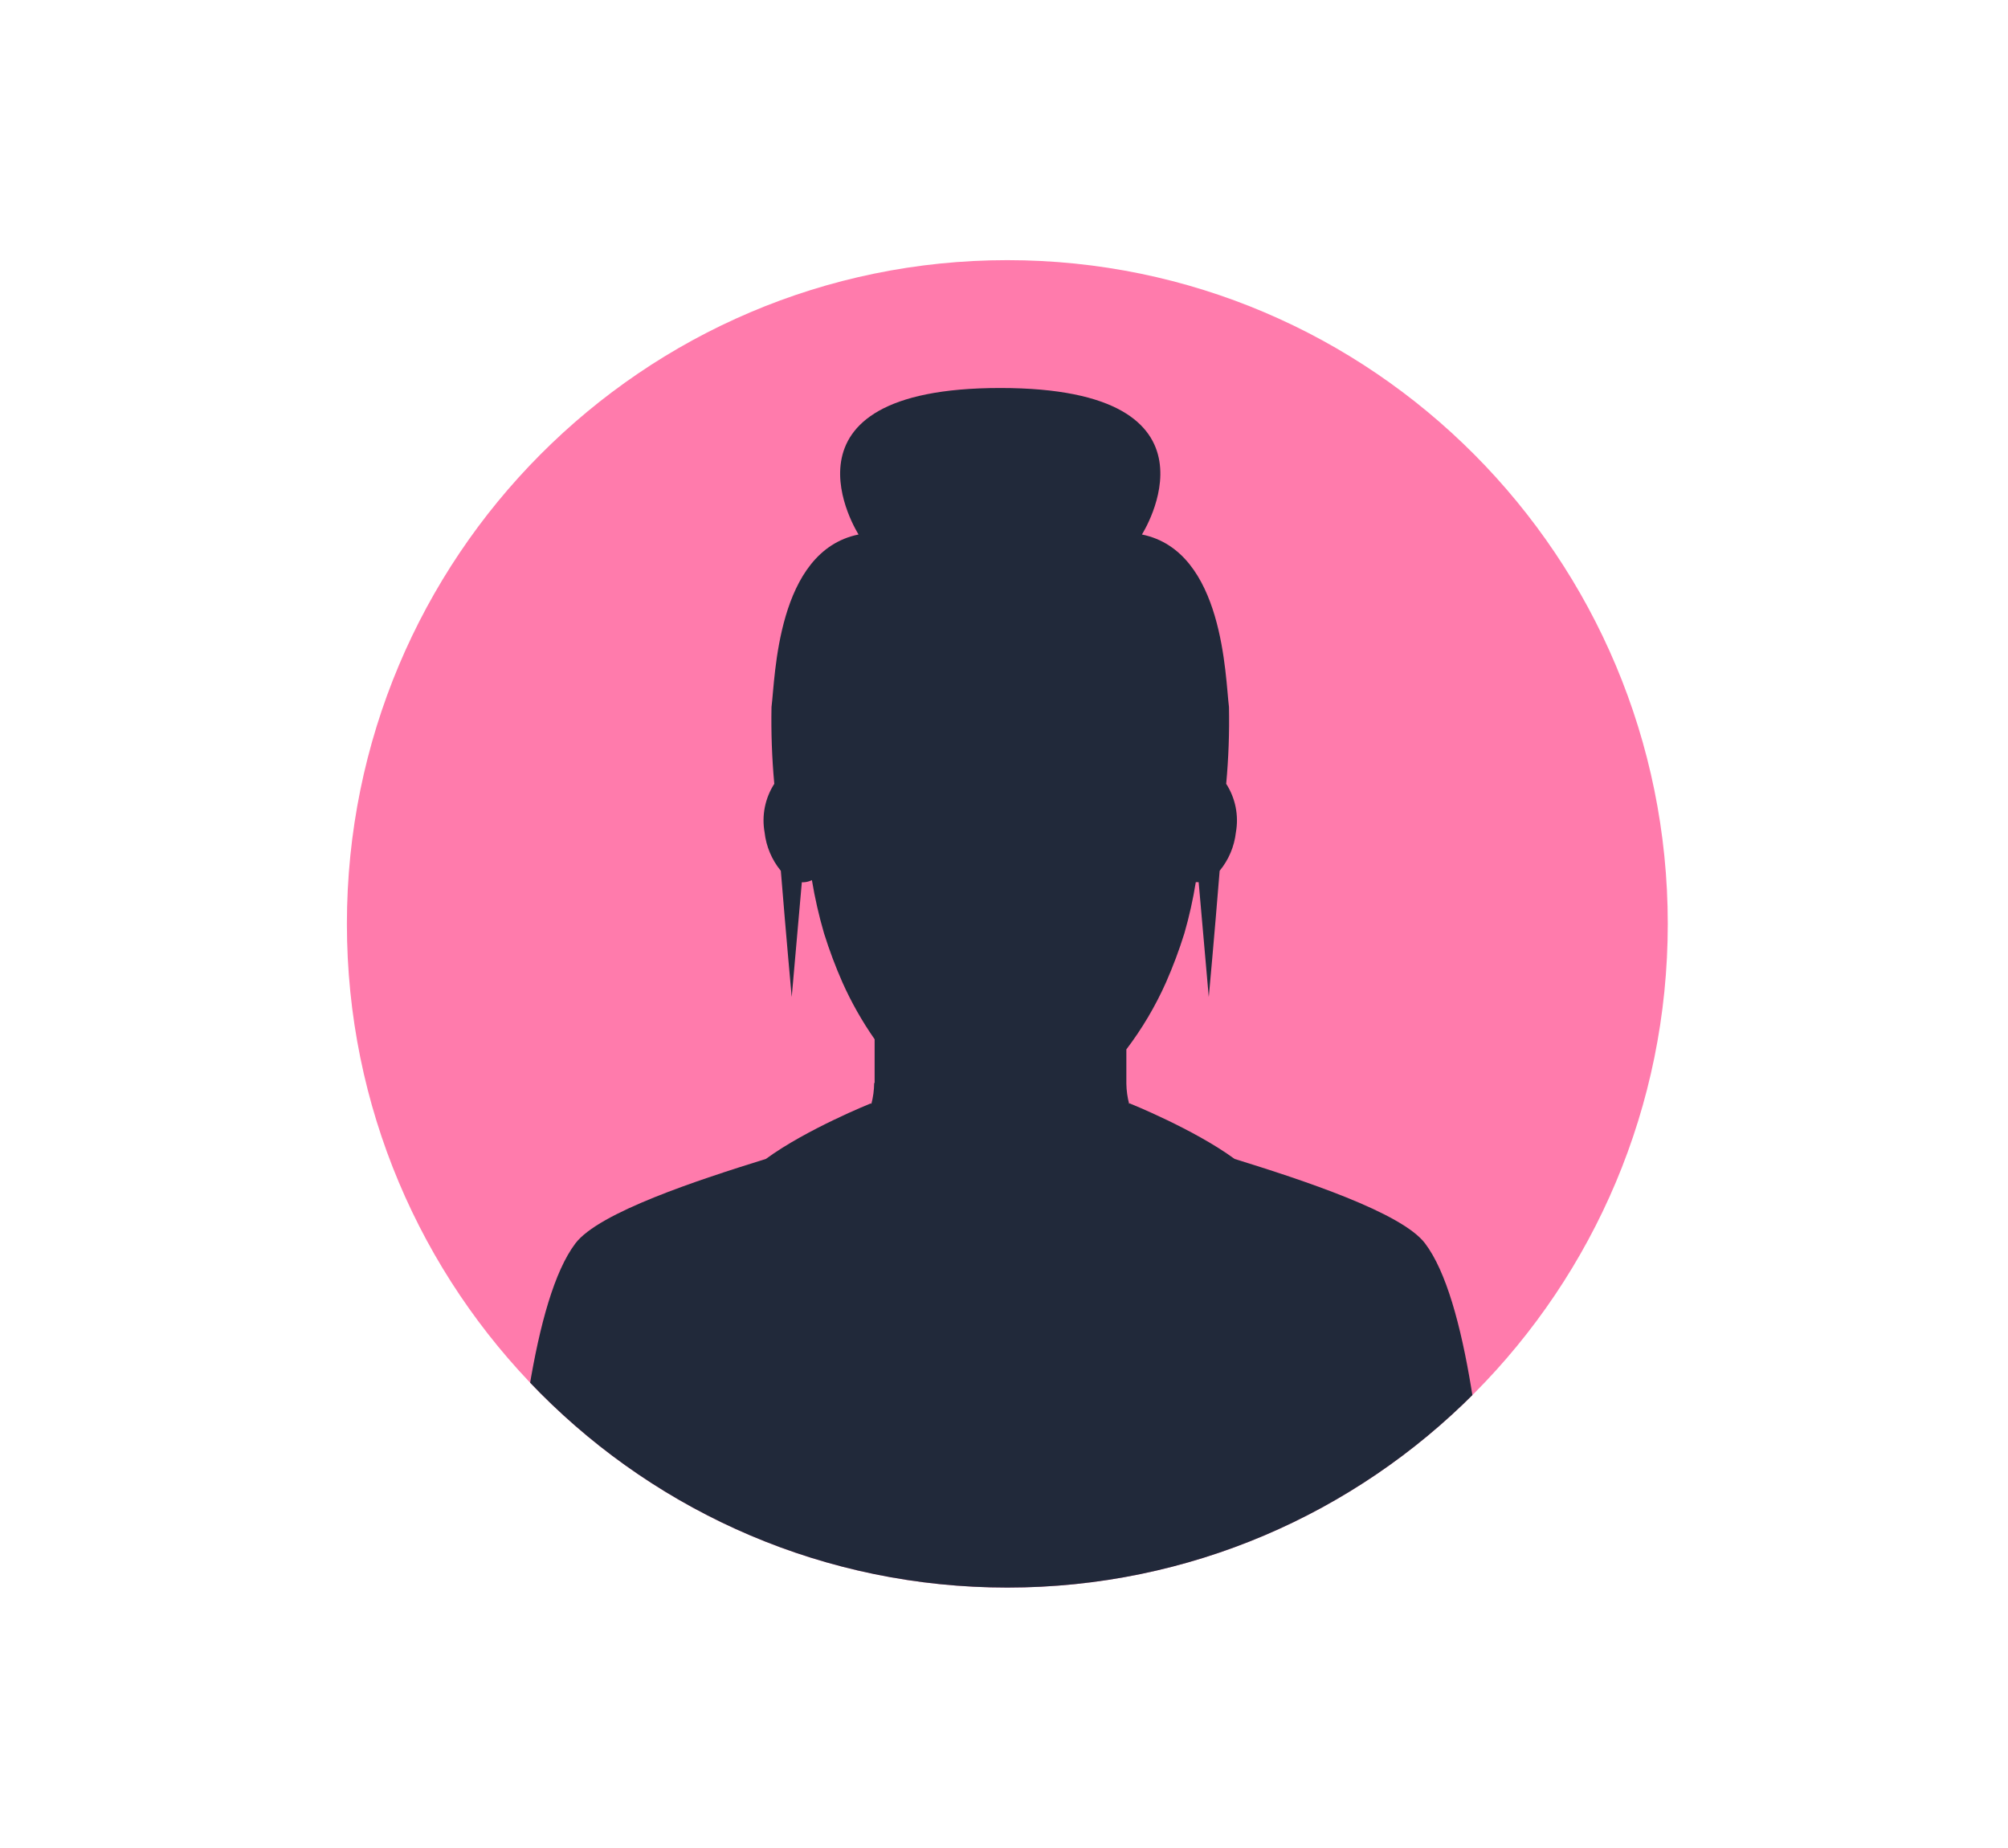
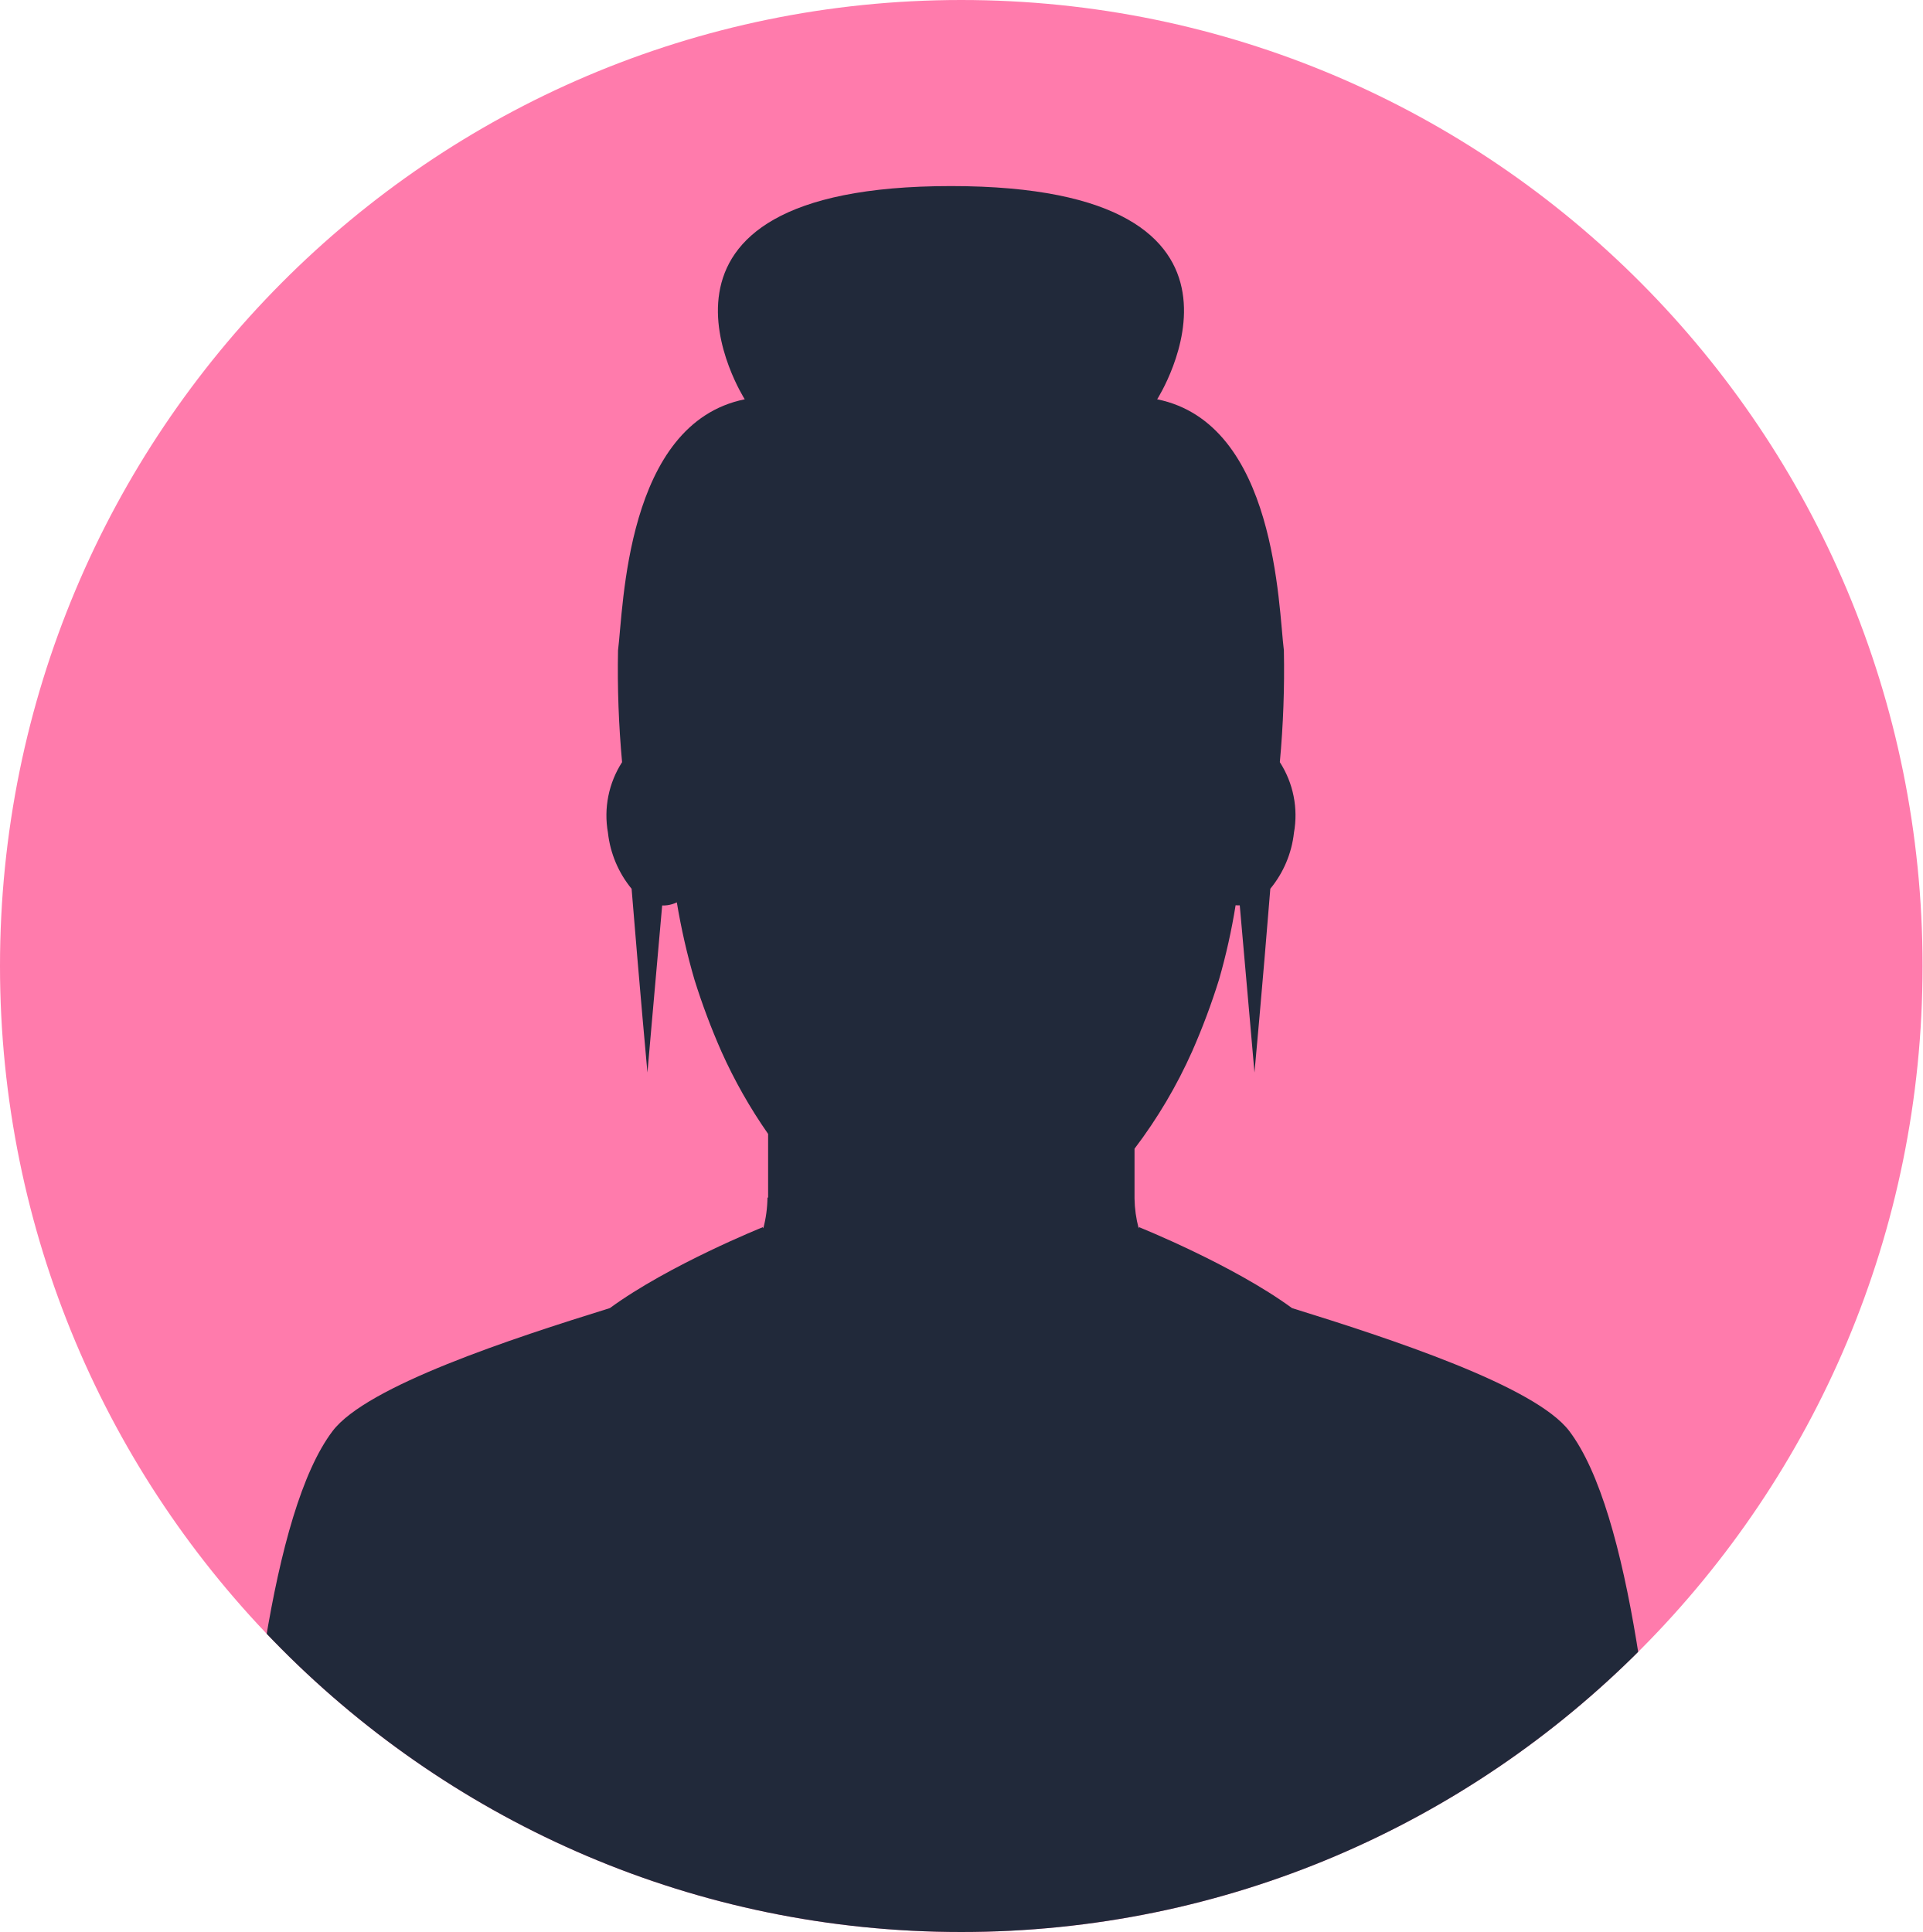
- <svg xmlns="http://www.w3.org/2000/svg" width="301" height="277" viewBox="0 0 301 277">
+ <svg xmlns="http://www.w3.org/2000/svg" width="198" height="199" viewBox="0 0 198 199">
  <defs>
    <clipPath id="a">
      <ellipse cx="99" cy="99.5" rx="99" ry="99.5" transform="translate(52 39)" fill="none" />
    </clipPath>
-     <clipPath id="c">
-       <rect width="301" height="277" />
-     </clipPath>
  </defs>
-   <g id="b" clip-path="url(#c)">
-     <g clip-path="url(#a)">
-       <g transform="translate(-5628 -464.106)">
-         <g transform="translate(5680 498.163)">
-           <rect width="201.001" height="209.212" transform="translate(0 0)" fill="#ff7bac" />
-           <path d="M5739.313,615.065s-9.645,3.87-15.752,8.335c-10.088,3.135-25.042,8.017-28.559,12.67-6.33,8.374-8.789,32.256-10.064,52.011h147.5c-1.275-19.754-3.731-43.637-10.064-52.011-3.513-4.653-18.47-9.535-28.559-12.67-6.1-4.465-15.749-8.335-15.749-8.335s-.065.164-.173.456h0l.128-.337a12.751,12.751,0,0,1-.426-3.056v-5.145a50.74,50.74,0,0,0,5.936-10.031,69.973,69.973,0,0,0,2.761-7.372,64.9,64.9,0,0,0,1.713-7.674,3.082,3.082,0,0,0,.427.01c.758,8.513,1.516,17.22,1.516,17.22s.836-9.049,1.632-18.931a10.954,10.954,0,0,0,2.434-5.765,10.123,10.123,0,0,0-1.454-7.273,103.435,103.435,0,0,0,.417-11.514c-.566-4.405-.758-23.371-13.051-25.862,0,0,14.061-21.962-21.236-21.962s-21.237,21.962-21.237,21.962c-12.292,2.49-12.481,21.456-13.051,25.862a104.182,104.182,0,0,0,.417,11.514,10.142,10.142,0,0,0-1.454,7.273,11,11,0,0,0,2.435,5.77c.8,9.877,1.631,18.926,1.631,18.926s.758-8.7,1.517-17.21a2.942,2.942,0,0,0,.551-.025,3.244,3.244,0,0,0,.958-.293,68.6,68.6,0,0,0,1.819,7.972,70.433,70.433,0,0,0,2.765,7.372,51.757,51.757,0,0,0,4.818,8.508v6.559h-.067a12.972,12.972,0,0,1-.427,3.165Z" transform="translate(-5660.753 -483.72)" fill="#21293a" />
-         </g>
-         <rect width="195.87" height="195.87" rx="20" transform="translate(5680 504.321)" fill="none" />
+   <g transform="translate(-52 -39)" clip-path="url(#a)">
+     <g transform="translate(-5628 -464.106)">
+       <g transform="translate(5680 498.163)">
+         <rect width="201.001" height="209.212" transform="translate(0 0)" fill="#ff7bac" />
+         <path d="M5739.313,615.065s-9.645,3.87-15.752,8.335c-10.088,3.135-25.042,8.017-28.559,12.67-6.33,8.374-8.789,32.256-10.064,52.011h147.5c-1.275-19.754-3.731-43.637-10.064-52.011-3.513-4.653-18.47-9.535-28.559-12.67-6.1-4.465-15.749-8.335-15.749-8.335s-.065.164-.173.456h0l.128-.337a12.751,12.751,0,0,1-.426-3.056v-5.145a50.74,50.74,0,0,0,5.936-10.031,69.973,69.973,0,0,0,2.761-7.372,64.9,64.9,0,0,0,1.713-7.674,3.082,3.082,0,0,0,.427.01c.758,8.513,1.516,17.22,1.516,17.22s.836-9.049,1.632-18.931a10.954,10.954,0,0,0,2.434-5.765,10.123,10.123,0,0,0-1.454-7.273,103.435,103.435,0,0,0,.417-11.514c-.566-4.405-.758-23.371-13.051-25.862,0,0,14.061-21.962-21.236-21.962s-21.237,21.962-21.237,21.962c-12.292,2.49-12.481,21.456-13.051,25.862a104.182,104.182,0,0,0,.417,11.514,10.142,10.142,0,0,0-1.454,7.273,11,11,0,0,0,2.435,5.77c.8,9.877,1.631,18.926,1.631,18.926s.758-8.7,1.517-17.21a2.942,2.942,0,0,0,.551-.025,3.244,3.244,0,0,0,.958-.293,68.6,68.6,0,0,0,1.819,7.972,70.433,70.433,0,0,0,2.765,7.372,51.757,51.757,0,0,0,4.818,8.508v6.559h-.067a12.972,12.972,0,0,1-.427,3.165Z" transform="translate(-5660.753 -483.72)" fill="#21293a" />
      </g>
+       <rect width="195.87" height="195.87" rx="20" transform="translate(5680 504.321)" fill="none" />
    </g>
  </g>
</svg>
